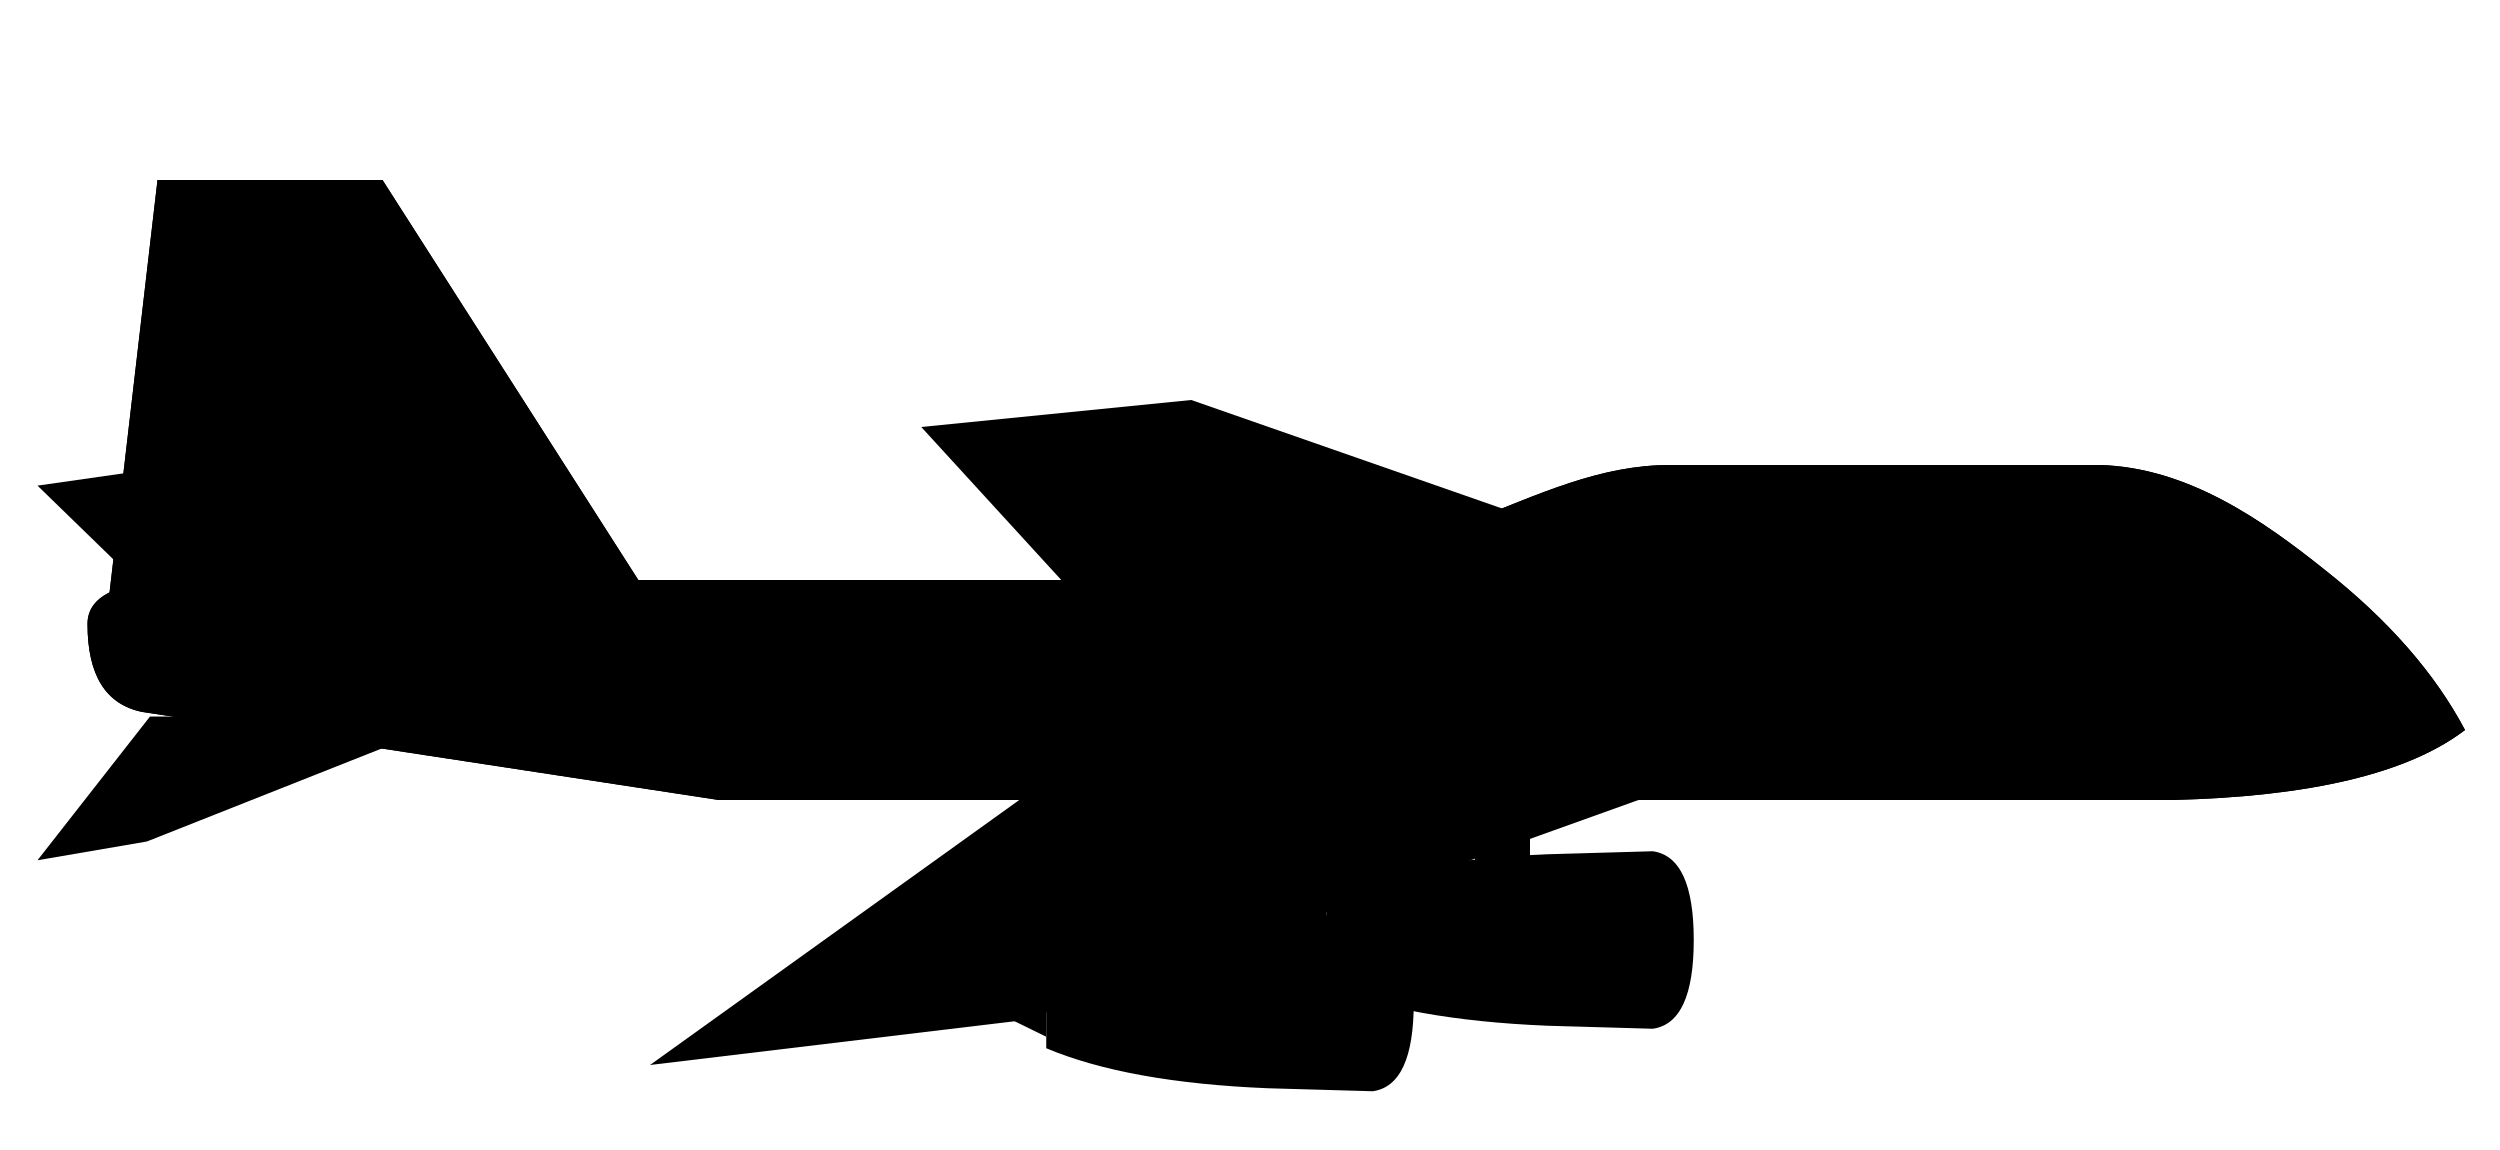
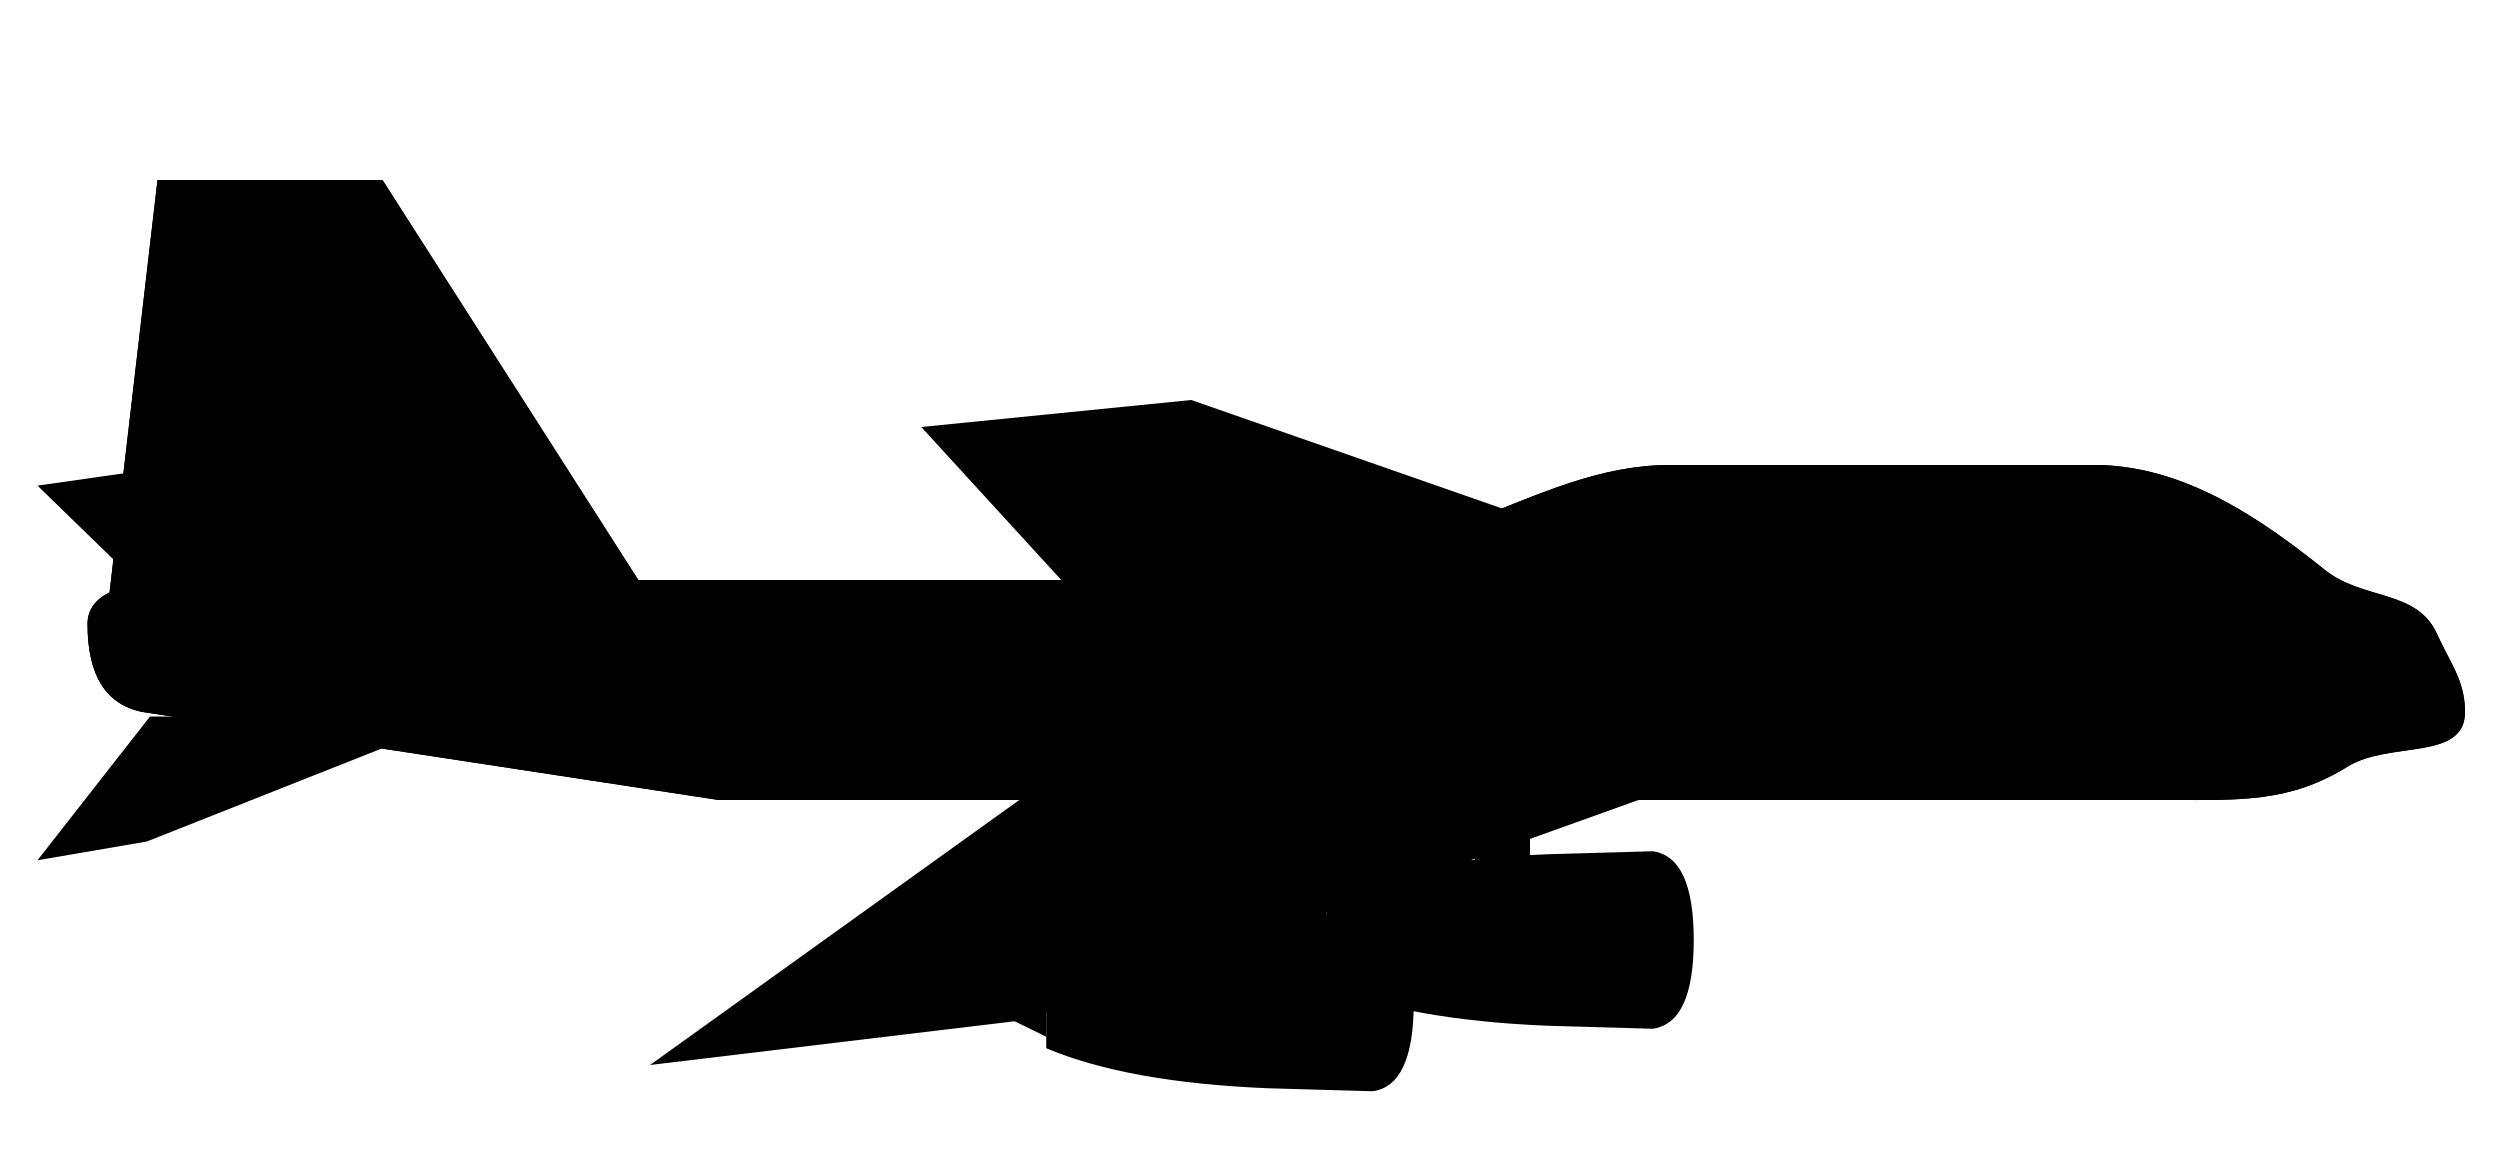
<svg xmlns="http://www.w3.org/2000/svg" viewBox="0 -60 1000 460" data-type="jumbo-hump">
  <g id="body">
-     <path d="M35 189.6 Q35 220.4 57 224.8 L287.5 260 L868.8 260 Q952 258 986 232 Q968 198 930 168 C905 148 875 127 840 126 L668 126 C612 126 572 172 474 172 L255.33 172 L153 12 L63 12 L43.82 176.95 Q35 181.34 35 189.6 Z" />
+     <path d="M35 189.6 Q35 220.4 57 224.8 L287.5 260 L868.8 260 C896 260 916 261 939.1 246.6 C955.8 236.3 986 244.5 986 224.8 C986 212.2 980 205.1 974.8 193.6 C966.8 175.7 945.3 180.2 930 168 C905 148 875 127 840 126 L668 126 C612 126 572 172 474 172 L255.33 172 L153 12 L63 12 L43.82 176.95 Q35 181.34 35 189.6 Z" />
  </g>
-   <path id="outline-fuselage" d="M35 189.6 Q35 220.4 57 224.8 L287.5 260 L868.8 260 Q952 258 986 232 Q968 198 930 168 C905 148 875 127 840 126 L668 126 C612 126 572 172 474 172 L75 172 Q35 172 35 189.6 Z" />
+   <path id="outline-fuselage" d="M35 189.6 Q35 220.4 57 224.8 L287.5 260 L868.8 260 C896 260 916 261 939.1 246.6 C955.8 236.3 986 244.5 986 224.8 C986 212.2 980 205.1 974.8 193.6 C966.8 175.7 945.3 180.2 930 168 C905 148 875 127 840 126 L668 126 C612 126 572 172 474 172 L75 172 Q35 172 35 189.6 Z" />
  <path id="outline-fin" d="M43 184 L263 184 L153 12 L63 12 Z" />
  <g id="field-engines">
    <rect x="590" y="254" width="22" height="34" />
    <path d="M530.5 302.3 L502.5 316 L530.5 329.7 Z" />
    <path d="M530.5 297.7 Q563.1 284 619.1 281.7 L661.1 280.5 Q677.5 282.8 677.5 316 Q677.5 349.2 661.1 351.5 L619.1 350.3 Q563.1 348 530.5 334.3 Z" />
    <rect x="478" y="279" width="22" height="34" />
    <path d="M418.5 327.3 L390.5 341 L418.5 354.7 Z" />
    <path d="M418.5 322.7 Q451.1 309 507.1 306.7 L549.1 305.5 Q565.5 307.8 565.5 341 Q565.5 374.2 549.1 376.5 L507.1 375.3 Q451.1 373 418.5 359.3 Z" />
  </g>
  <g id="field-wings">
    <path d="M430 178 L700 178 L476.5 100 L368.5 110.8 Z" />
    <path d="M430 244 L700 244 L410 348 L260 366 Z" />
  </g>
  <g id="field-tailplane">
    <path d="M60 178 L185 178 L58.75 128 L15 134.25 Z" />
    <path d="M60 226.6 L185 226.6 L58.75 276.6 L15 284.1 Z" />
  </g>
</svg>
